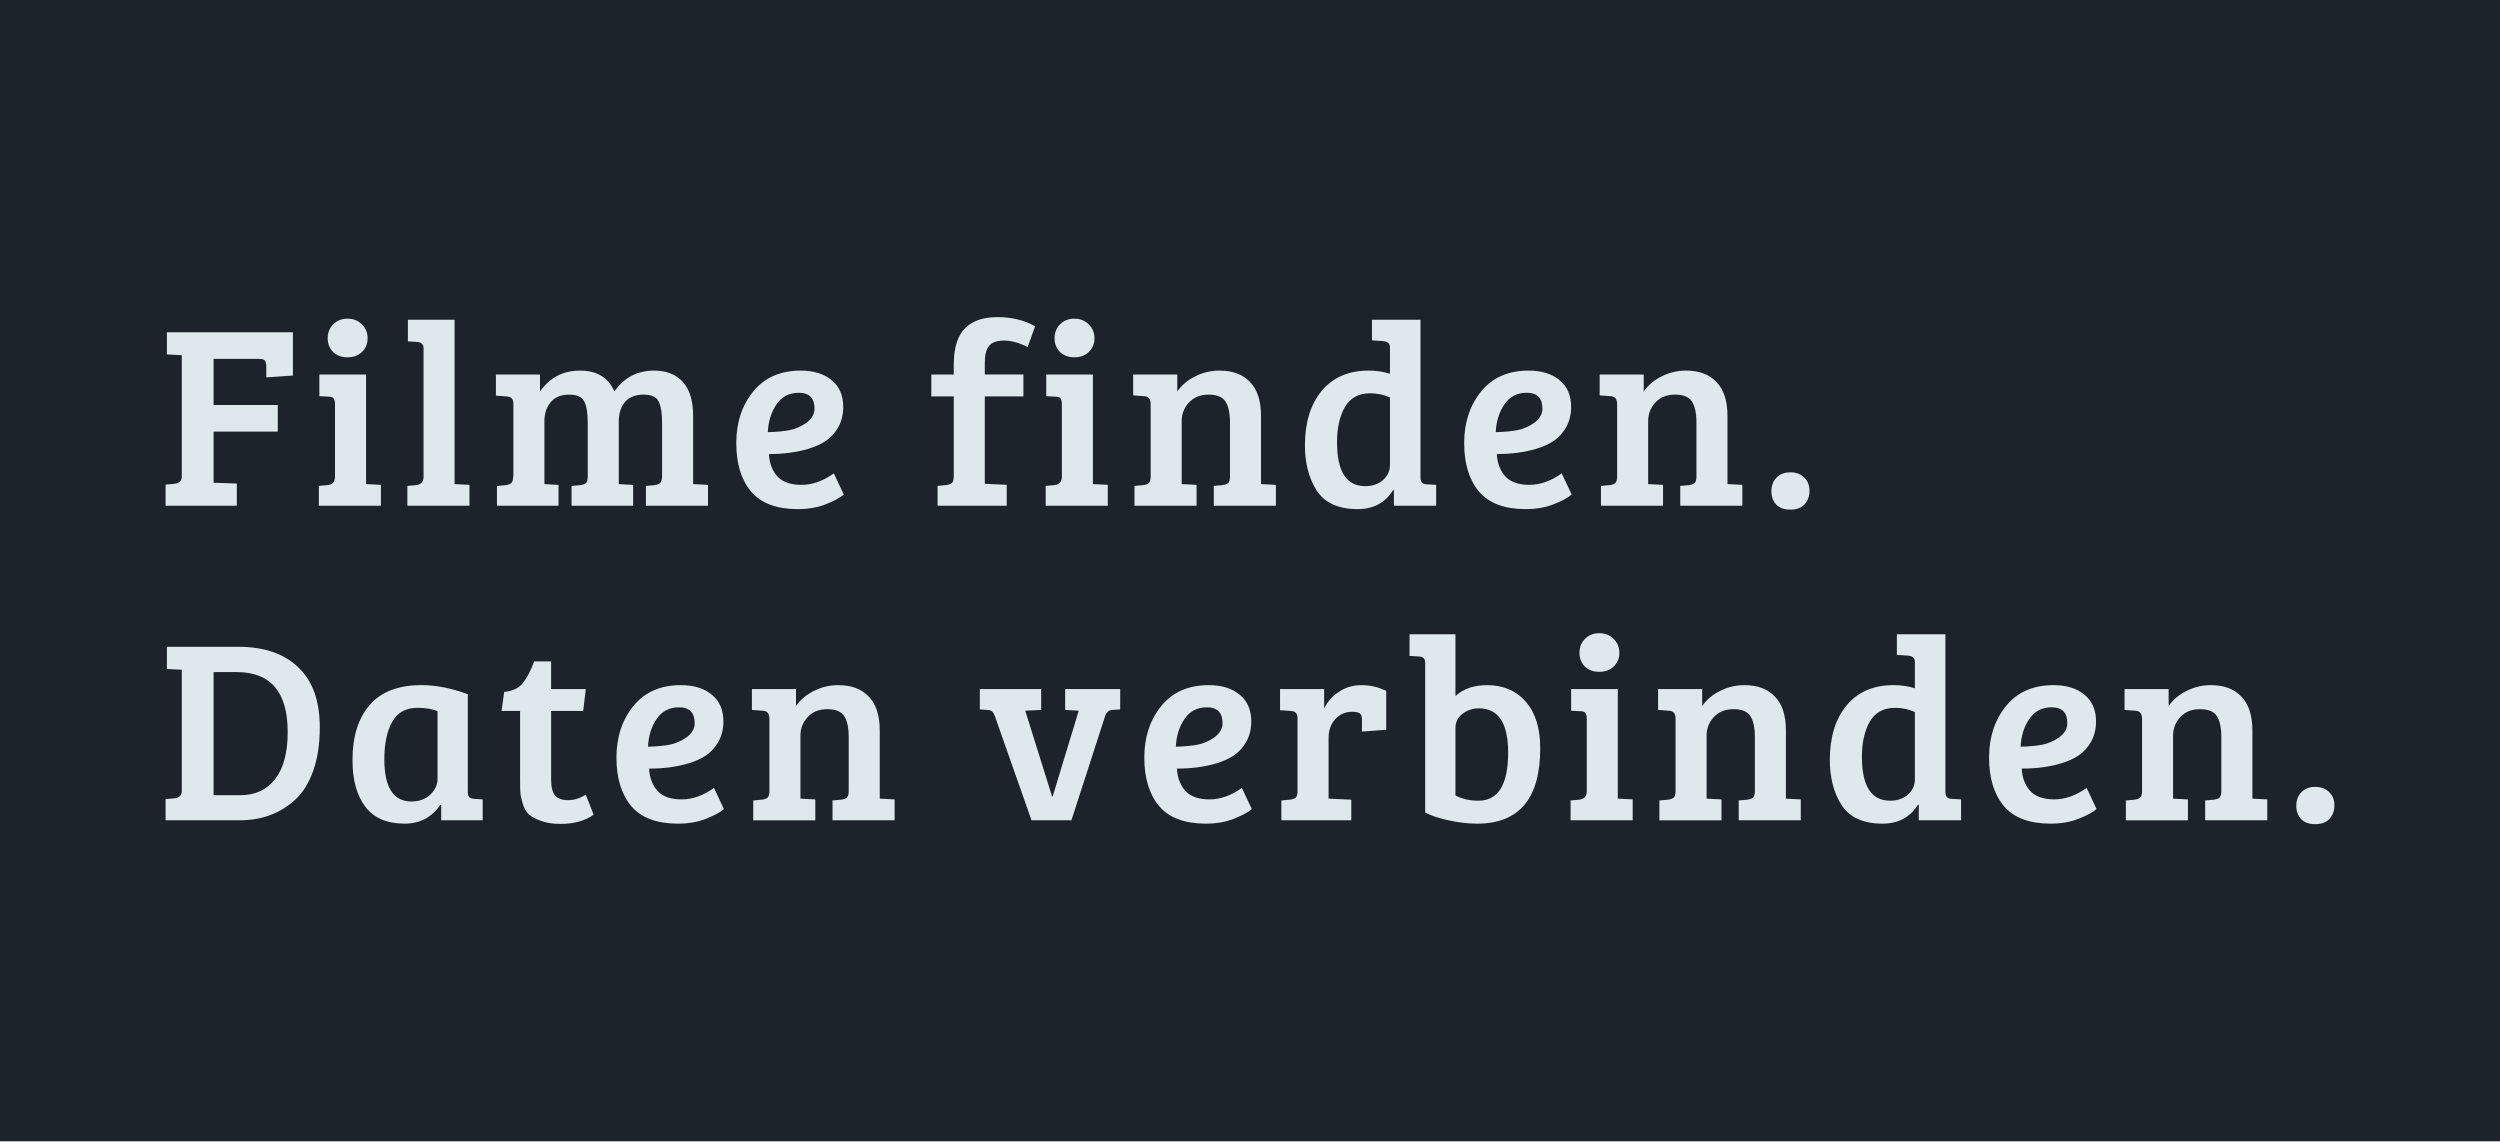
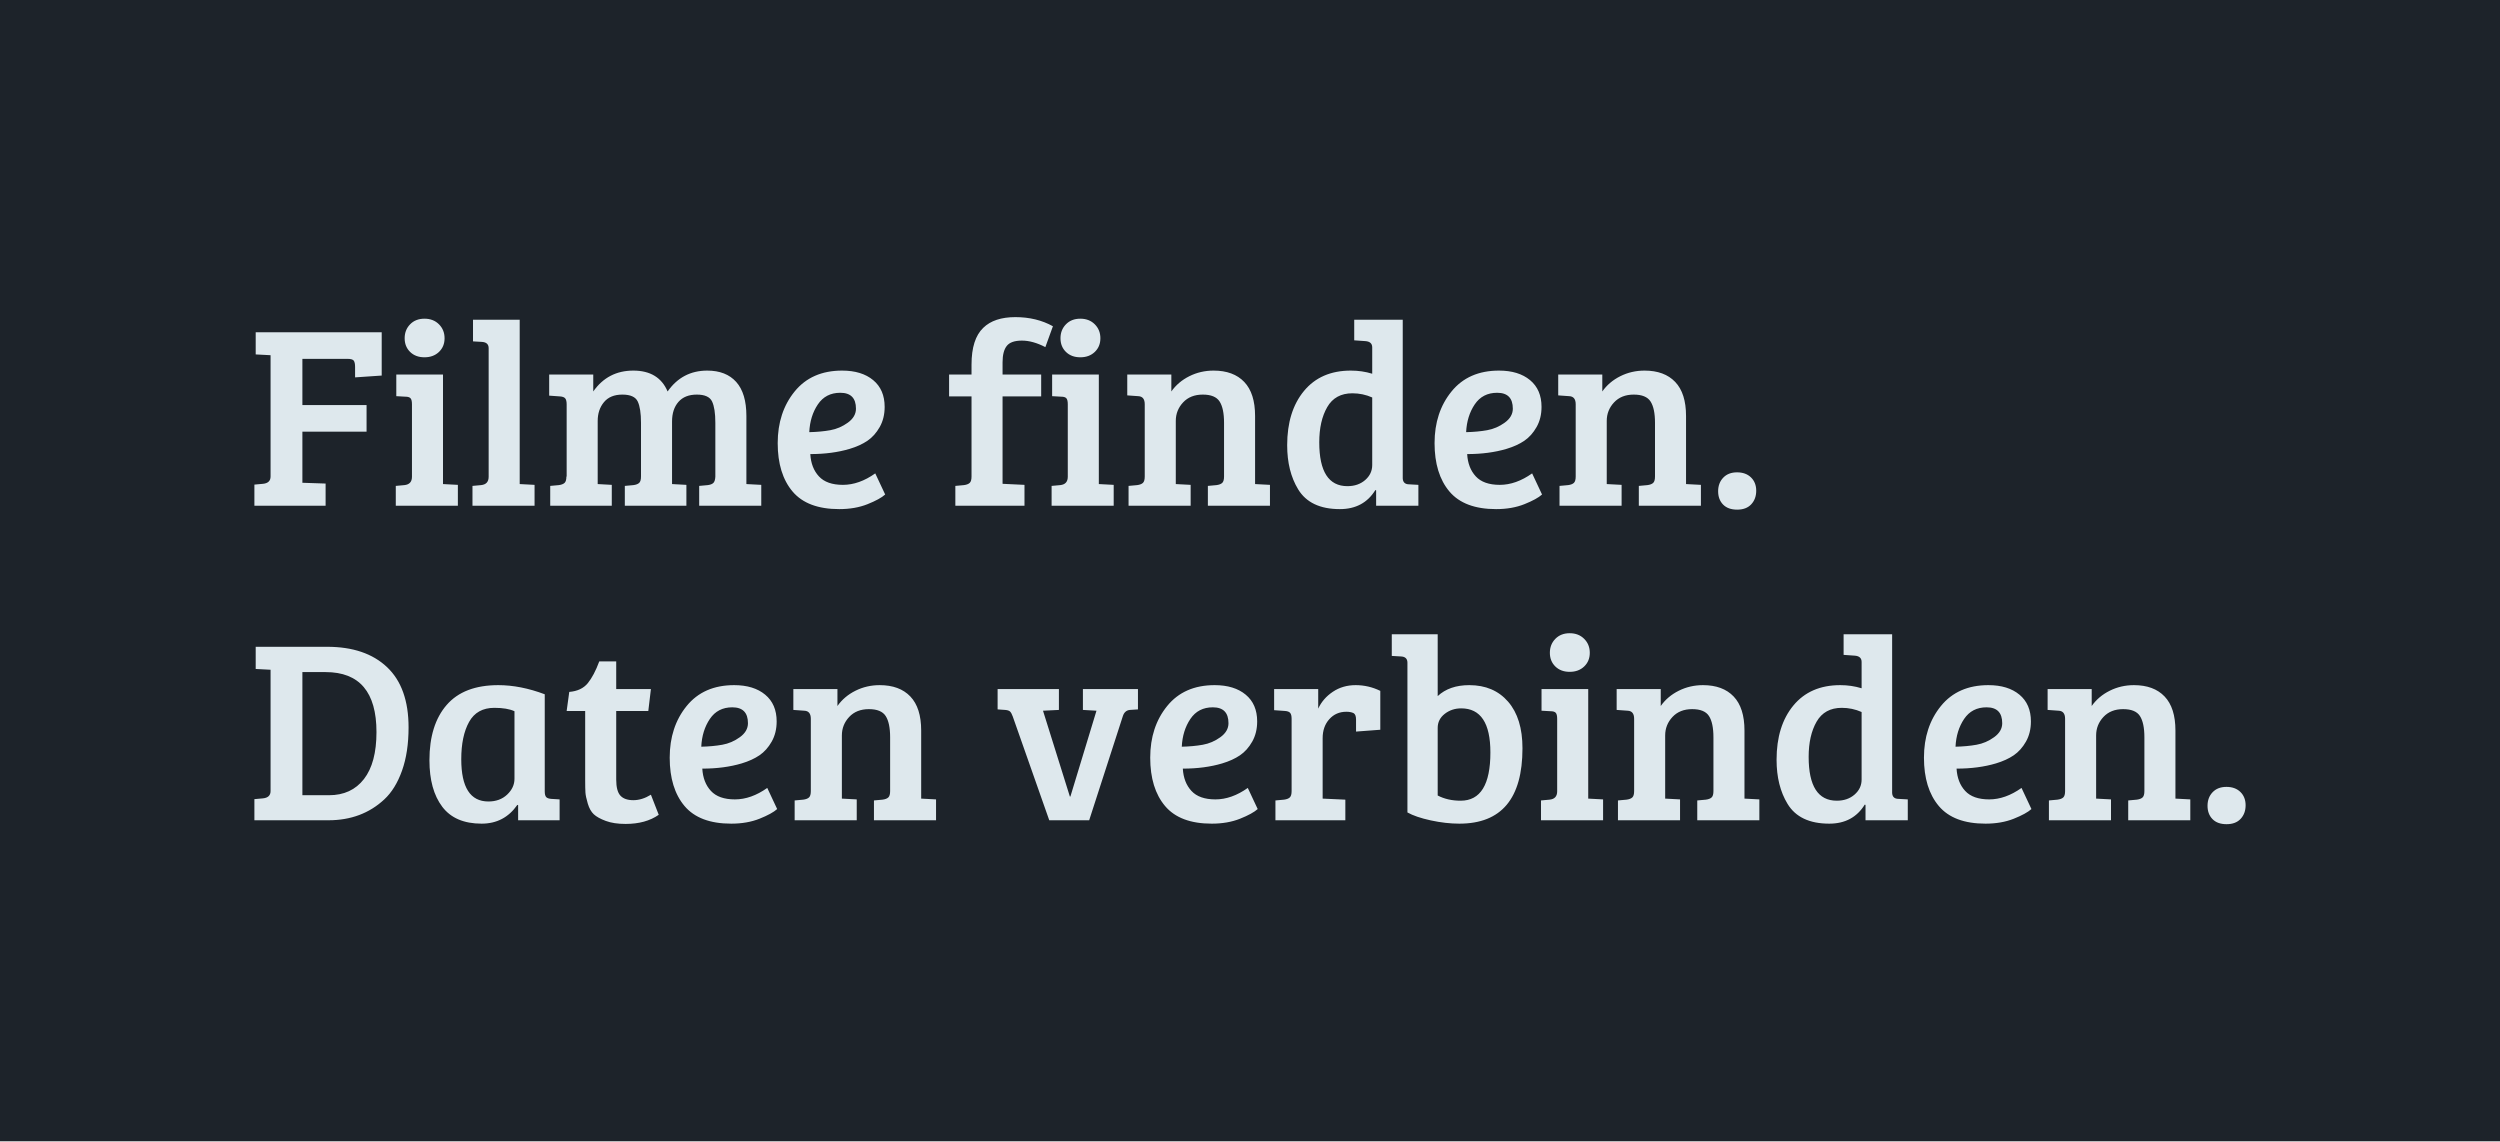
<svg xmlns="http://www.w3.org/2000/svg" width="230" height="105" viewBox="0 0 230 105" version="1.1" id="svg1" xml:space="preserve">
  <defs id="defs1">
    <rect x="14.648" y="17.787" width="221.957" height="71.529" id="rect1" />
  </defs>
  <g id="layer1">
    <rect id="claim-background" x="0" y="0" width="230" height="105" fill="#1d232a" />
-     <g id="text1" style="font-size:24.24px;line-height:1.2;letter-spacing:1.1px;word-spacing:0px;white-space:pre;shape-padding:3.611" transform="matrix(0.9901102,0,0,0.9901102,-3.659496,3.906372)" aria-label="Filme finden.&#10;Daten verbinden.">
-       <path style="font-family:'Bree Serif';-inkscape-font-specification:'Bree Serif';fill:#dee8ed" d="m 19.084,43.046 v -1.963 l 0.8,-0.073 q 0.703,-0.073 0.703,-0.679 V 29.06 l -1.382,-0.073 v -2.06 h 11.708 v 4.024 L 28.44,31.12 v -0.97 q 0,-0.412 -0.121,-0.582 -0.121,-0.17 -0.582,-0.17 H 23.544 v 4.29 h 5.963 v 2.472 H 23.544 v 4.751 l 2.157,0.073 v 2.06 z m 18.625,-12.193 v 10.181 l 1.382,0.073 v 1.939 h -5.769 v -1.842 l 0.8,-0.073 q 0.703,-0.073 0.703,-0.776 v -6.739 q 0,-0.412 -0.145,-0.558 -0.121,-0.145 -0.461,-0.145 l -0.848,-0.048 V 30.854 Z M 34.655,28.769 q -0.509,-0.509 -0.509,-1.285 0,-0.776 0.509,-1.285 0.509,-0.533 1.333,-0.533 0.824,0 1.333,0.533 0.533,0.509 0.533,1.285 0,0.776 -0.533,1.285 -0.509,0.485 -1.333,0.485 -0.824,0 -1.333,-0.485 z m 11.281,-3.006 v 15.271 l 1.382,0.073 v 1.939 h -5.769 v -1.842 l 0.8,-0.073 q 0.703,-0.073 0.703,-0.776 V 28.406 q 0,-0.533 -0.606,-0.582 l -0.848,-0.048 v -2.012 z m 3.839,7.054 v -1.963 h 4.097 v 1.576 q 1.357,-1.939 3.709,-1.939 2.375,0 3.2,1.939 1.357,-1.939 3.684,-1.939 1.745,0 2.691,1.067 0.945,1.042 0.945,3.151 v 6.327 l 1.382,0.073 v 1.939 h -5.769 v -1.842 l 0.8,-0.073 q 0.364,-0.048 0.509,-0.194 0.17,-0.17 0.194,-0.582 v -5.018 q 0,-1.333 -0.315,-1.963 -0.291,-0.654 -1.406,-0.654 -1.115,0 -1.721,0.679 -0.582,0.679 -0.582,1.818 v 5.818 l 1.333,0.073 v 1.939 h -5.721 v -1.842 l 0.8,-0.073 q 0.364,-0.048 0.533,-0.194 0.17,-0.17 0.17,-0.606 v -4.993 q 0,-1.333 -0.315,-1.963 -0.291,-0.654 -1.43,-0.654 -1.115,0 -1.697,0.703 -0.582,0.703 -0.582,1.745 v 5.866 l 1.309,0.073 v 1.939 h -5.721 v -1.842 l 0.8,-0.073 q 0.364,-0.048 0.533,-0.194 0.17,-0.17 0.17,-0.606 h 0.024 v -6.69 q 0,-0.412 -0.145,-0.558 -0.121,-0.17 -0.461,-0.194 z M 78.096,30.49 q 1.818,0 2.885,0.897 1.067,0.873 1.067,2.472 0,1.067 -0.461,1.891 -0.461,0.8 -1.139,1.26 -0.679,0.461 -1.648,0.751 -1.624,0.485 -3.66,0.485 0.073,1.285 0.8,2.085 0.727,0.776 2.23,0.776 1.503,0 3.006,-1.067 l 0.921,1.963 q -0.485,0.436 -1.648,0.897 -1.139,0.461 -2.618,0.461 -2.957,0 -4.339,-1.624 -1.382,-1.648 -1.382,-4.509 0,-2.86 1.576,-4.799 1.576,-1.939 4.412,-1.939 z m -1.115,5.551 q 0.897,-0.17 1.648,-0.703 0.751,-0.558 0.751,-1.309 0,-1.479 -1.454,-1.479 -1.357,0 -2.085,1.091 -0.727,1.067 -0.8,2.569 1.067,-0.024 1.939,-0.17 z m 15.338,4.29 v -7.442 h -2.085 v -2.036 h 2.085 v -0.921 q 0,-2.375 1.091,-3.418 1.018,-0.994 2.981,-0.994 1.963,0 3.491,0.848 l -0.703,1.939 q -1.164,-0.606 -2.182,-0.606 -1.018,0 -1.406,0.509 -0.388,0.485 -0.388,1.503 v 1.139 h 3.587 v 2.036 h -3.587 v 8.12 l 2.036,0.097 v 1.939 h -6.424 v -1.842 l 0.8,-0.073 q 0.364,-0.048 0.533,-0.194 0.17,-0.17 0.17,-0.606 z m 12.929,-9.478 v 10.181 l 1.382,0.073 v 1.939 h -5.769 v -1.842 l 0.8,-0.073 q 0.703,-0.073 0.703,-0.776 v -6.739 q 0,-0.412 -0.145,-0.558 -0.121,-0.145 -0.461,-0.145 l -0.848,-0.048 v -2.012 z m -3.054,-2.085 q -0.509,-0.509 -0.509,-1.285 0,-0.776 0.509,-1.285 0.509,-0.533 1.333,-0.533 0.824,0 1.333,0.533 0.533,0.509 0.533,1.285 0,0.776 -0.533,1.285 -0.509,0.485 -1.333,0.485 -0.824,0 -1.333,-0.485 z m 6.796,4.024 v -1.939 h 4.097 v 1.576 q 0.63,-0.897 1.673,-1.406 1.042,-0.533 2.254,-0.533 1.842,0 2.836,1.067 1.018,1.042 1.018,3.151 v 6.327 l 1.382,0.073 v 1.939 h -5.769 v -1.842 l 0.8,-0.073 q 0.364,-0.048 0.533,-0.194 0.17,-0.17 0.17,-0.606 v -4.993 q 0,-1.333 -0.412,-1.963 -0.412,-0.654 -1.576,-0.654 -1.139,0 -1.818,0.727 -0.679,0.727 -0.679,1.721 v 5.866 l 1.382,0.073 v 1.939 h -5.769 v -1.842 l 0.8,-0.073 q 0.364,-0.048 0.533,-0.194 0.17,-0.17 0.17,-0.606 v -6.714 q 0,-0.727 -0.606,-0.751 z m 21.873,-2.303 q 1.042,0 1.988,0.291 v -2.448 q 0,-0.533 -0.63,-0.582 l -1.042,-0.073 v -1.915 h 4.509 v 14.738 q 0.024,0.558 0.606,0.558 l 0.848,0.048 v 1.939 H 133.215 V 41.616 l -0.073,-0.024 q -1.091,1.769 -3.297,1.769 -2.763,0 -3.878,-1.842 -1.018,-1.673 -1.018,-4.097 0,-3.151 1.551,-5.042 1.576,-1.891 4.363,-1.891 z m 1.988,8.775 v -6.278 q -0.873,-0.388 -1.842,-0.388 -1.6,0 -2.351,1.285 -0.727,1.285 -0.727,3.272 0,4.072 2.618,4.072 0.994,0 1.648,-0.558 0.654,-0.582 0.654,-1.406 z m 12.881,-8.775 q 1.818,0 2.885,0.897 1.067,0.873 1.067,2.472 0,1.067 -0.461,1.891 -0.461,0.8 -1.139,1.26 -0.679,0.461 -1.648,0.751 -1.624,0.485 -3.66,0.485 0.073,1.285 0.8,2.085 0.727,0.776 2.23,0.776 1.503,0 3.006,-1.067 l 0.921,1.963 q -0.485,0.436 -1.648,0.897 -1.139,0.461 -2.618,0.461 -2.957,0 -4.339,-1.624 -1.382,-1.648 -1.382,-4.509 0,-2.86 1.576,-4.799 1.576,-1.939 4.412,-1.939 z m -1.115,5.551 q 0.897,-0.17 1.648,-0.703 0.751,-0.558 0.751,-1.309 0,-1.479 -1.454,-1.479 -1.357,0 -2.085,1.091 -0.727,1.067 -0.8,2.569 1.067,-0.024 1.939,-0.17 z m 7.717,-3.248 v -1.939 h 4.096 v 1.576 q 0.63,-0.897 1.673,-1.406 1.042,-0.533 2.254,-0.533 1.842,0 2.836,1.067 1.018,1.042 1.018,3.151 v 6.327 l 1.382,0.073 v 1.939 h -5.769 v -1.842 l 0.8,-0.073 q 0.364,-0.048 0.533,-0.194 0.17,-0.17 0.17,-0.606 v -4.993 q 0,-1.333 -0.412,-1.963 -0.412,-0.654 -1.576,-0.654 -1.139,0 -1.818,0.727 -0.679,0.727 -0.679,1.721 v 5.866 l 1.382,0.073 v 1.939 h -5.769 v -1.842 l 0.8,-0.073 q 0.364,-0.048 0.533,-0.194 0.17,-0.17 0.17,-0.606 v -6.714 q 0,-0.727 -0.606,-0.751 z m 17.728,10.617 q -0.848,0 -1.309,-0.461 -0.461,-0.485 -0.461,-1.236 0,-0.776 0.461,-1.26 0.485,-0.509 1.285,-0.509 0.824,0 1.309,0.485 0.485,0.461 0.485,1.236 0,0.751 -0.461,1.26 -0.461,0.485 -1.309,0.485 z" id="path1" />
-       <path style="font-family:'Bree Serif';-inkscape-font-specification:'Bree Serif';fill:#dee8ed" d="m 19.084,72.273 v -1.963 l 0.8,-0.073 q 0.703,-0.073 0.703,-0.679 V 58.287 l -1.382,-0.073 v -2.06 h 6.642 q 3.563,0 5.551,1.891 2.012,1.891 2.012,5.599 0,2.303 -0.606,4.024 -0.606,1.697 -1.648,2.666 -2.085,1.939 -5.187,1.939 z M 23.544,58.505 v 11.441 h 2.472 q 2.085,0 3.248,-1.503 1.164,-1.503 1.164,-4.363 0,-5.575 -4.727,-5.575 z m 23.619,2.06 v 9.017 q 0,0.388 0.121,0.533 0.145,0.145 0.485,0.17 l 0.776,0.048 v 1.939 h -3.854 v -1.406 l -0.073,-0.024 q -1.212,1.745 -3.321,1.745 -2.472,0 -3.66,-1.576 -1.188,-1.576 -1.188,-4.315 0,-3.297 1.6,-5.139 1.6,-1.842 4.799,-1.842 2.06,0 4.315,0.848 z m -2.812,7.854 v -6.278 q -0.679,-0.315 -1.866,-0.315 -1.624,0 -2.351,1.309 -0.727,1.309 -0.727,3.466 0,3.927 2.521,3.927 1.067,0 1.745,-0.63 0.679,-0.654 0.679,-1.479 z m 8.978,-10.908 h 1.576 v 2.569 h 3.224 l -0.242,2.036 h -2.981 v 6.375 q 0,1.067 0.388,1.503 0.388,0.412 1.188,0.412 0.824,0 1.648,-0.509 l 0.727,1.866 q -1.212,0.848 -3.078,0.848 -1.091,0 -1.842,-0.291 -0.751,-0.267 -1.115,-0.606 -0.364,-0.339 -0.558,-0.994 -0.194,-0.654 -0.218,-1.018 -0.024,-0.388 -0.024,-1.115 v -6.472 h -1.721 l 0.242,-1.769 q 1.139,-0.097 1.721,-0.8 0.582,-0.727 1.067,-2.036 z m 13.632,2.206 q 1.818,0 2.885,0.897 1.067,0.873 1.067,2.472 0,1.067 -0.461,1.891 -0.461,0.8 -1.139,1.26 -0.679,0.461 -1.648,0.751 -1.624,0.485 -3.66,0.485 0.073,1.285 0.8,2.085 0.727,0.776 2.23,0.776 1.503,0 3.006,-1.067 l 0.921,1.963 q -0.485,0.436 -1.648,0.897 -1.139,0.461 -2.618,0.461 -2.957,0 -4.339,-1.624 -1.382,-1.648 -1.382,-4.509 0,-2.86 1.576,-4.799 1.576,-1.939 4.412,-1.939 z m -1.115,5.551 q 0.897,-0.17 1.648,-0.703 0.751,-0.558 0.751,-1.309 0,-1.479 -1.454,-1.479 -1.357,0 -2.085,1.091 -0.727,1.067 -0.8,2.569 1.067,-0.024 1.939,-0.17 z m 7.717,-3.248 V 60.081 h 4.097 v 1.576 q 0.63,-0.897 1.673,-1.406 1.042,-0.533 2.254,-0.533 1.842,0 2.836,1.067 1.018,1.042 1.018,3.151 v 6.327 l 1.382,0.073 v 1.939 h -5.769 v -1.842 l 0.8,-0.073 q 0.364,-0.048 0.533,-0.194 0.17,-0.17 0.17,-0.606 v -4.993 q 0,-1.333 -0.412,-1.963 -0.412,-0.654 -1.576,-0.654 -1.139,0 -1.818,0.727 -0.679,0.727 -0.679,1.721 v 5.866 l 1.382,0.073 v 1.939 h -5.769 v -1.842 l 0.8,-0.073 q 0.364,-0.048 0.533,-0.194 0.17,-0.17 0.17,-0.606 v -6.714 q 0,-0.727 -0.606,-0.751 z M 102.669,60.081 h 5.115 v 1.891 l -0.751,0.048 q -0.485,0.048 -0.654,0.582 l -3.127,9.672 h -3.709 l -3.394,-9.647 q -0.121,-0.339 -0.267,-0.461 -0.121,-0.121 -0.436,-0.145 l -0.703,-0.048 V 60.081 h 5.696 v 1.939 l -1.479,0.073 2.497,7.975 h 0.049 l 2.424,-7.975 -1.26,-0.073 z m 13.341,-0.364 q 1.818,0 2.885,0.897 1.067,0.873 1.067,2.472 0,1.067 -0.461,1.891 -0.461,0.8 -1.139,1.26 -0.679,0.461 -1.648,0.751 -1.624,0.485 -3.66,0.485 0.073,1.285 0.8,2.085 0.727,0.776 2.23,0.776 1.503,0 3.006,-1.067 l 0.921,1.963 q -0.485,0.436 -1.648,0.897 -1.139,0.461 -2.618,0.461 -2.957,0 -4.339,-1.624 -1.382,-1.648 -1.382,-4.509 0,-2.86 1.576,-4.799 1.576,-1.939 4.412,-1.939 z m -1.115,5.551 q 0.897,-0.17 1.648,-0.703 0.751,-0.558 0.751,-1.309 0,-1.479 -1.454,-1.479 -1.357,0 -2.085,1.091 -0.727,1.067 -0.8,2.569 1.067,-0.024 1.939,-0.17 z m 9.366,4.29 v -6.714 q 0,-0.388 -0.145,-0.533 -0.121,-0.17 -0.461,-0.194 l -1.018,-0.073 V 60.081 h 4.096 v 1.818 q 0.436,-0.945 1.357,-1.551 0.921,-0.63 2.109,-0.63 1.212,0 2.303,0.533 v 3.612 l -2.254,0.17 v -1.115 q 0,-0.485 -0.242,-0.606 -0.267,-0.121 -0.654,-0.121 -0.97,0 -1.6,0.703 -0.606,0.679 -0.606,1.745 v 5.624 l 2.109,0.097 v 1.915 h -6.496 v -1.842 l 0.8,-0.073 q 0.364,-0.048 0.533,-0.194 0.17,-0.17 0.17,-0.606 z m 11.862,1.988 V 57.633 q 0,-0.558 -0.606,-0.582 l -0.848,-0.048 v -2.012 h 4.266 v 5.745 q 1.091,-1.018 2.933,-1.018 2.279,0 3.612,1.551 1.333,1.527 1.333,4.315 0,7.005 -5.866,7.005 -1.26,0 -2.666,-0.315 -1.382,-0.291 -2.157,-0.727 z m 2.812,-7.854 v 6.278 q 0.921,0.485 2.133,0.485 2.763,0 2.763,-4.484 0,-4.097 -2.715,-4.097 -0.873,0 -1.527,0.509 -0.654,0.509 -0.654,1.309 z m 15.086,-3.612 v 10.181 l 1.382,0.073 v 1.939 h -5.769 v -1.842 l 0.8,-0.073 q 0.703,-0.073 0.703,-0.776 v -6.739 q 0,-0.412 -0.145,-0.558 -0.121,-0.145 -0.461,-0.145 l -0.848,-0.048 V 60.081 Z m -3.054,-2.085 q -0.509,-0.509 -0.509,-1.285 0,-0.776 0.509,-1.285 0.509,-0.533 1.333,-0.533 0.824,0 1.333,0.533 0.533,0.509 0.533,1.285 0,0.776 -0.533,1.285 -0.509,0.485 -1.333,0.485 -0.824,0 -1.333,-0.485 z m 6.796,4.024 V 60.081 h 4.097 v 1.576 q 0.63,-0.897 1.673,-1.406 1.042,-0.533 2.254,-0.533 1.842,0 2.836,1.067 1.018,1.042 1.018,3.151 v 6.327 l 1.382,0.073 v 1.939 h -5.769 v -1.842 l 0.8,-0.073 q 0.364,-0.048 0.533,-0.194 0.17,-0.17 0.17,-0.606 v -4.993 q 0,-1.333 -0.412,-1.963 -0.412,-0.654 -1.576,-0.654 -1.139,0 -1.818,0.727 -0.679,0.727 -0.679,1.721 v 5.866 l 1.382,0.073 v 1.939 h -5.769 v -1.842 l 0.8,-0.073 q 0.364,-0.048 0.533,-0.194 0.17,-0.17 0.17,-0.606 v -6.714 q 0,-0.727 -0.606,-0.751 z m 21.873,-2.303 q 1.042,0 1.988,0.291 v -2.448 q 0,-0.533 -0.63,-0.582 l -1.042,-0.073 v -1.915 h 4.509 v 14.738 q 0.024,0.558 0.606,0.558 l 0.848,0.048 v 1.939 h -3.927 v -1.43 l -0.073,-0.024 q -1.091,1.769 -3.297,1.769 -2.763,0 -3.878,-1.842 -1.018,-1.673 -1.018,-4.097 0,-3.151 1.551,-5.042 1.576,-1.891 4.363,-1.891 z m 1.988,8.775 v -6.278 q -0.873,-0.388 -1.842,-0.388 -1.6,0 -2.351,1.285 -0.727,1.285 -0.727,3.272 0,4.072 2.618,4.072 0.994,0 1.648,-0.558 0.654,-0.582 0.654,-1.406 z m 12.881,-8.775 q 1.818,0 2.885,0.897 1.067,0.873 1.067,2.472 0,1.067 -0.461,1.891 -0.461,0.8 -1.139,1.26 -0.679,0.461 -1.648,0.751 -1.624,0.485 -3.66,0.485 0.073,1.285 0.8,2.085 0.727,0.776 2.23,0.776 1.503,0 3.006,-1.067 l 0.921,1.963 q -0.485,0.436 -1.648,0.897 -1.139,0.461 -2.618,0.461 -2.957,0 -4.339,-1.624 -1.382,-1.648 -1.382,-4.509 0,-2.86 1.576,-4.799 1.576,-1.939 4.412,-1.939 z m -1.115,5.551 q 0.897,-0.17 1.648,-0.703 0.751,-0.558 0.751,-1.309 0,-1.479 -1.454,-1.479 -1.357,0 -2.085,1.091 -0.727,1.067 -0.8,2.569 1.067,-0.024 1.939,-0.17 z m 7.717,-3.248 V 60.081 h 4.097 v 1.576 q 0.63,-0.897 1.673,-1.406 1.042,-0.533 2.254,-0.533 1.842,0 2.836,1.067 1.018,1.042 1.018,3.151 v 6.327 l 1.382,0.073 v 1.939 h -5.769 v -1.842 l 0.8,-0.073 q 0.364,-0.048 0.533,-0.194 0.17,-0.17 0.17,-0.606 v -4.993 q 0,-1.333 -0.412,-1.963 -0.412,-0.654 -1.576,-0.654 -1.139,0 -1.818,0.727 -0.679,0.727 -0.679,1.721 v 5.866 l 1.382,0.073 v 1.939 h -5.769 v -1.842 l 0.8,-0.073 q 0.364,-0.048 0.533,-0.194 0.17,-0.17 0.17,-0.606 v -6.714 q 0,-0.727 -0.606,-0.751 z m 17.728,10.617 q -0.848,0 -1.309,-0.461 -0.461,-0.485 -0.461,-1.236 0,-0.776 0.461,-1.26 0.485,-0.509 1.285,-0.509 0.824,0 1.309,0.485 0.485,0.461 0.485,1.236 0,0.751 -0.461,1.26 -0.461,0.485 -1.309,0.485 z" id="path2" />
+     <g id="text1" style="font-size:24.24px;line-height:1.2;letter-spacing:0px;word-spacing:0px;white-space:pre;shape-padding:3.611" transform="matrix(0.9901102,0,0,0.9901102,-3.659496,3.906372)" aria-label="Filme finden.&#10;Daten verbinden.">
+       <path style="font-family:'Bree Serif';-inkscape-font-specification:'Bree Serif';fill:#dee8ed" d="M27.334 43.046V41.083L28.134 41.01Q28.837 40.938 28.837 40.332V29.06L27.455 28.987V26.927H39.163V30.951L36.69 31.12V30.151Q36.69 29.739 36.569 29.569Q36.448 29.399 35.988 29.399H31.794V33.69H37.757V36.162H31.794V40.913L33.951 40.986V43.046ZM44.859 30.854V41.034L46.241 41.107V43.046H40.472V41.204L41.272 41.131Q41.975 41.059 41.975 40.356V33.617Q41.975 33.205 41.841 33.06Q41.708 32.914 41.369 32.914L40.52 32.866V30.854ZM41.805 28.757Q41.296 28.26 41.296 27.484Q41.296 26.709 41.805 26.188Q42.314 25.667 43.138 25.667Q43.962 25.667 44.484 26.188Q45.005 26.709 45.005 27.484Q45.005 28.26 44.484 28.757Q43.962 29.254 43.138 29.254Q42.314 29.254 41.805 28.757ZM51.986 25.763V41.034L53.367 41.107V43.046H47.598V41.204L48.398 41.131Q49.101 41.059 49.101 40.356V28.406Q49.101 27.872 48.495 27.824L47.647 27.775V25.763ZM54.725 32.817V30.854H58.821V32.429Q60.179 30.49 62.542 30.49Q64.905 30.49 65.73 32.429Q67.087 30.49 69.414 30.49Q71.159 30.49 72.105 31.545Q73.05 32.599 73.05 34.708V41.034L74.432 41.107V43.046H68.663V41.204L69.463 41.131Q69.826 41.083 69.984 40.925Q70.141 40.768 70.165 40.356V35.338Q70.165 34.005 69.862 33.363Q69.559 32.72 68.444 32.72Q67.329 32.72 66.736 33.399Q66.142 34.078 66.142 35.217V41.034L67.475 41.107V43.046H61.754V41.204L62.554 41.131Q62.918 41.083 63.087 40.925Q63.257 40.768 63.257 40.332V35.338Q63.257 34.005 62.954 33.363Q62.651 32.72 61.524 32.72Q60.397 32.72 59.815 33.423Q59.233 34.126 59.233 35.168V41.034L60.542 41.107V43.046H54.822V41.204L55.622 41.131Q55.985 41.083 56.155 40.925Q56.325 40.768 56.325 40.332H56.349V33.641Q56.349 33.229 56.216 33.072Q56.082 32.914 55.743 32.89ZM81.946 30.49Q83.764 30.49 84.83 31.375Q85.897 32.26 85.897 33.86Q85.897 34.926 85.436 35.738Q84.976 36.55 84.297 37.011Q83.619 37.471 82.649 37.762Q81.025 38.247 78.989 38.247Q79.061 39.532 79.789 40.319Q80.516 41.107 82.019 41.107Q83.522 41.107 85.024 40.041L85.946 42.004Q85.461 42.44 84.309 42.901Q83.158 43.361 81.679 43.361Q78.722 43.361 77.34 41.725Q75.959 40.089 75.959 37.229Q75.959 34.369 77.534 32.429Q79.11 30.49 81.946 30.49ZM83.231 34.029Q83.231 32.551 81.776 32.551Q80.419 32.551 79.692 33.629Q78.964 34.708 78.892 36.211Q79.958 36.187 80.843 36.029Q81.728 35.871 82.479 35.326Q83.231 34.781 83.231 34.029ZM93.969 40.332V32.89H91.884V30.854H93.969V29.933Q93.969 27.557 95.06 26.515Q96.078 25.521 98.041 25.521Q100.005 25.521 101.532 26.369L100.829 28.309Q99.665 27.703 98.647 27.703Q97.629 27.703 97.241 28.2Q96.853 28.696 96.853 29.715V30.854H100.441V32.89H96.853V41.01L98.89 41.107V43.046H92.466V41.204L93.266 41.131Q93.63 41.083 93.799 40.925Q93.969 40.768 93.969 40.332ZM105.798 30.854V41.034L107.179 41.107V43.046H101.41V41.204L102.21 41.131Q102.913 41.059 102.913 40.356V33.617Q102.913 33.205 102.78 33.06Q102.647 32.914 102.307 32.914L101.459 32.866V30.854ZM102.744 28.757Q102.235 28.26 102.235 27.484Q102.235 26.709 102.744 26.188Q103.253 25.667 104.077 25.667Q104.901 25.667 105.422 26.188Q105.943 26.709 105.943 27.484Q105.943 28.26 105.422 28.757Q104.901 29.254 104.077 29.254Q103.253 29.254 102.744 28.757ZM108.44 32.793V30.854H112.536V32.429Q113.167 31.533 114.209 31.011Q115.251 30.49 116.463 30.49Q118.306 30.49 119.311 31.545Q120.317 32.599 120.317 34.708V41.034L121.699 41.107V43.046H115.93V41.204L116.73 41.131Q117.094 41.083 117.263 40.925Q117.433 40.768 117.433 40.332V35.338Q117.433 34.005 117.021 33.363Q116.609 32.72 115.457 32.72Q114.306 32.72 113.627 33.447Q112.949 34.175 112.949 35.168V41.034L114.33 41.107V43.046H108.561V41.204L109.361 41.131Q109.725 41.083 109.894 40.925Q110.064 40.768 110.064 40.332V33.617Q110.064 32.89 109.458 32.866ZM129.213 30.49Q130.256 30.49 131.201 30.781V28.333Q131.201 27.8 130.571 27.751L129.529 27.678V25.763H134.037V40.501Q134.061 41.059 134.643 41.059L135.491 41.107V43.046H131.565V41.616L131.492 41.592Q130.401 43.361 128.195 43.361Q125.432 43.361 124.317 41.519Q123.299 39.847 123.299 37.423Q123.299 34.272 124.862 32.381Q126.426 30.49 129.213 30.49ZM131.201 39.265V32.987Q130.328 32.599 129.359 32.599Q127.759 32.599 127.02 33.884Q126.28 35.168 126.28 37.156Q126.28 41.228 128.898 41.228Q129.892 41.228 130.547 40.659Q131.201 40.089 131.201 39.265ZM142.982 30.49Q144.8 30.49 145.866 31.375Q146.933 32.26 146.933 33.86Q146.933 34.926 146.472 35.738Q146.011 36.55 145.333 37.011Q144.654 37.471 143.684 37.762Q142.06 38.247 140.024 38.247Q140.097 39.532 140.824 40.319Q141.551 41.107 143.054 41.107Q144.557 41.107 146.06 40.041L146.981 42.004Q146.496 42.44 145.345 42.901Q144.194 43.361 142.715 43.361Q139.758 43.361 138.376 41.725Q136.994 40.089 136.994 37.229Q136.994 34.369 138.57 32.429Q140.145 30.49 142.982 30.49ZM144.266 34.029Q144.266 32.551 142.812 32.551Q141.454 32.551 140.727 33.629Q140 34.708 139.927 36.211Q140.994 36.187 141.879 36.029Q142.763 35.871 143.515 35.326Q144.266 34.781 144.266 34.029ZM148.484 32.793V30.854H152.58V32.429Q153.211 31.533 154.253 31.011Q155.295 30.49 156.507 30.49Q158.35 30.49 159.355 31.545Q160.361 32.599 160.361 34.708V41.034L161.743 41.107V43.046H155.974V41.204L156.774 41.131Q157.138 41.083 157.307 40.925Q157.477 40.768 157.477 40.332V35.338Q157.477 34.005 157.065 33.363Q156.653 32.72 155.501 32.72Q154.35 32.72 153.671 33.447Q152.993 34.175 152.993 35.168V41.034L154.374 41.107V43.046H148.605V41.204L149.405 41.131Q149.769 41.083 149.938 40.925Q150.108 40.768 150.108 40.332V33.617Q150.108 32.89 149.502 32.866ZM165.112 43.41Q164.264 43.41 163.803 42.937Q163.343 42.465 163.343 41.701Q163.343 40.938 163.816 40.441Q164.288 39.944 165.1 39.944Q165.912 39.944 166.397 40.416Q166.882 40.889 166.882 41.653Q166.882 42.416 166.421 42.913Q165.961 43.41 165.112 43.41Z" id="path1" />
+       <path style="font-family:'Bree Serif';-inkscape-font-specification:'Bree Serif';fill:#dee8ed" d="M27.334 72.273V70.31L28.134 70.237Q28.837 70.164 28.837 69.559V58.287L27.455 58.214V56.154H34.097Q37.66 56.154 39.66 58.045Q41.66 59.935 41.66 63.644Q41.66 65.947 41.054 67.656Q40.448 69.365 39.405 70.334Q37.321 72.273 34.218 72.273ZM31.794 58.505V69.946H34.266Q36.351 69.946 37.515 68.443Q38.678 66.941 38.678 64.08Q38.678 58.505 33.951 58.505ZM54.313 60.566V69.583Q54.313 69.971 54.446 70.116Q54.579 70.261 54.919 70.286L55.694 70.334V72.273H51.84V70.867L51.768 70.843Q50.556 72.588 48.447 72.588Q45.974 72.588 44.787 71.013Q43.599 69.437 43.599 66.698Q43.599 63.402 45.199 61.559Q46.798 59.717 49.998 59.717Q52.058 59.717 54.313 60.566ZM51.501 68.419V62.141Q50.822 61.826 49.634 61.826Q48.01 61.826 47.283 63.135Q46.556 64.444 46.556 66.601Q46.556 70.528 49.077 70.528Q50.143 70.528 50.822 69.886Q51.501 69.243 51.501 68.419ZM59.379 57.511H60.954V60.081H64.178L63.936 62.117H60.954V68.492Q60.954 69.559 61.342 69.983Q61.73 70.407 62.542 70.407Q63.354 70.407 64.178 69.898L64.905 71.764Q63.693 72.613 61.827 72.613Q60.736 72.613 59.985 72.334Q59.233 72.055 58.87 71.716Q58.506 71.376 58.312 70.722Q58.118 70.068 58.094 69.692Q58.07 69.316 58.07 68.589V62.117H56.349L56.591 60.347Q57.731 60.25 58.312 59.535Q58.894 58.82 59.379 57.511ZM71.911 59.717Q73.729 59.717 74.795 60.602Q75.862 61.487 75.862 63.087Q75.862 64.153 75.401 64.965Q74.941 65.777 74.262 66.238Q73.583 66.698 72.614 66.989Q70.99 67.474 68.953 67.474Q69.026 68.759 69.753 69.546Q70.481 70.334 71.983 70.334Q73.486 70.334 74.989 69.268L75.91 71.231Q75.425 71.667 74.274 72.128Q73.123 72.588 71.644 72.588Q68.687 72.588 67.305 70.952Q65.924 69.316 65.924 66.456Q65.924 63.596 67.499 61.656Q69.075 59.717 71.911 59.717ZM73.195 63.256Q73.195 61.778 71.741 61.778Q70.384 61.778 69.656 62.856Q68.929 63.935 68.857 65.438Q69.923 65.414 70.808 65.256Q71.693 65.098 72.444 64.553Q73.195 64.008 73.195 63.256ZM77.413 62.02V60.081H81.51V61.656Q82.14 60.759 83.182 60.238Q84.225 59.717 85.436 59.717Q87.279 59.717 88.285 60.772Q89.291 61.826 89.291 63.935V70.261L90.672 70.334V72.273H84.903V70.431L85.703 70.358Q86.067 70.31 86.236 70.152Q86.406 69.995 86.406 69.559V64.565Q86.406 63.232 85.994 62.59Q85.582 61.947 84.431 61.947Q83.279 61.947 82.6 62.674Q81.922 63.402 81.922 64.395V70.261L83.303 70.334V72.273H77.534V70.431L78.334 70.358Q78.698 70.31 78.868 70.152Q79.037 69.995 79.037 69.559V62.844Q79.037 62.117 78.431 62.093ZM104.319 60.081H109.434V61.971L108.682 62.02Q108.198 62.068 108.028 62.602L104.901 72.273H101.192L97.799 62.626Q97.678 62.287 97.544 62.165Q97.411 62.044 97.096 62.02L96.393 61.971V60.081H102.089V62.02L100.611 62.093L103.107 70.068H103.156L105.58 62.093L104.319 62.02ZM116.56 59.717Q118.378 59.717 119.445 60.602Q120.511 61.487 120.511 63.087Q120.511 64.153 120.051 64.965Q119.59 65.777 118.912 66.238Q118.233 66.698 117.263 66.989Q115.639 67.474 113.603 67.474Q113.676 68.759 114.403 69.546Q115.13 70.334 116.633 70.334Q118.136 70.334 119.639 69.268L120.56 71.231Q120.075 71.667 118.924 72.128Q117.772 72.588 116.294 72.588Q113.336 72.588 111.955 70.952Q110.573 69.316 110.573 66.456Q110.573 63.596 112.149 61.656Q113.724 59.717 116.56 59.717ZM117.845 63.256Q117.845 61.778 116.391 61.778Q115.033 61.778 114.306 62.856Q113.579 63.935 113.506 65.438Q114.573 65.414 115.457 65.256Q116.342 65.098 117.094 64.553Q117.845 64.008 117.845 63.256ZM123.711 69.559V62.844Q123.711 62.456 123.578 62.299Q123.444 62.141 123.105 62.117L122.087 62.044V60.081H126.183V61.899Q126.62 60.953 127.541 60.335Q128.462 59.717 129.662 59.717Q130.862 59.717 131.952 60.25V63.862L129.698 64.032V62.917Q129.698 62.432 129.456 62.311Q129.189 62.19 128.801 62.19Q127.832 62.19 127.214 62.88Q126.595 63.571 126.595 64.638V70.261L128.704 70.358V72.273H122.208V70.431L123.008 70.358Q123.372 70.31 123.541 70.152Q123.711 69.995 123.711 69.559ZM134.473 71.546V57.633Q134.473 57.075 133.867 57.051L133.019 57.002V54.99H137.285V60.735Q138.376 59.717 140.218 59.717Q142.497 59.717 143.83 61.256Q145.163 62.796 145.163 65.583Q145.163 72.588 139.297 72.588Q138.037 72.588 136.643 72.285Q135.249 71.982 134.473 71.546ZM137.285 63.692V69.971Q138.206 70.455 139.418 70.455Q142.182 70.455 142.182 65.971Q142.182 61.875 139.467 61.875Q138.594 61.875 137.94 62.384Q137.285 62.893 137.285 63.692ZM151.272 60.081V70.261L152.653 70.334V72.273H146.884V70.431L147.684 70.358Q148.387 70.286 148.387 69.583V62.844Q148.387 62.432 148.254 62.287Q148.12 62.141 147.781 62.141L146.933 62.093V60.081ZM148.217 57.984Q147.708 57.487 147.708 56.711Q147.708 55.936 148.217 55.415Q148.726 54.893 149.55 54.893Q150.375 54.893 150.896 55.415Q151.417 55.936 151.417 56.711Q151.417 57.487 150.896 57.984Q150.375 58.481 149.55 58.481Q148.726 58.481 148.217 57.984ZM153.914 62.02V60.081H158.01V61.656Q158.64 60.759 159.683 60.238Q160.725 59.717 161.937 59.717Q163.779 59.717 164.785 60.772Q165.791 61.826 165.791 63.935V70.261L167.173 70.334V72.273H161.404V70.431L162.204 70.358Q162.567 70.31 162.737 70.152Q162.907 69.995 162.907 69.559V64.565Q162.907 63.232 162.494 62.59Q162.082 61.947 160.931 61.947Q159.78 61.947 159.101 62.674Q158.422 63.402 158.422 64.395V70.261L159.804 70.334V72.273H154.035V70.431L154.835 70.358Q155.198 70.31 155.368 70.152Q155.538 69.995 155.538 69.559V62.844Q155.538 62.117 154.932 62.093ZM174.687 59.717Q175.729 59.717 176.675 60.008V57.56Q176.675 57.027 176.044 56.978L175.002 56.905V54.99H179.511V69.728Q179.535 70.286 180.117 70.286L180.965 70.334V72.273H177.038V70.843L176.966 70.819Q175.875 72.588 173.669 72.588Q170.906 72.588 169.791 70.746Q168.773 69.074 168.773 66.65Q168.773 63.499 170.336 61.608Q171.899 59.717 174.687 59.717ZM176.675 68.492V62.214Q175.802 61.826 174.833 61.826Q173.233 61.826 172.493 63.111Q171.754 64.395 171.754 66.383Q171.754 70.455 174.372 70.455Q175.366 70.455 176.02 69.886Q176.675 69.316 176.675 68.492ZM188.455 59.717Q190.273 59.717 191.34 60.602Q192.406 61.487 192.406 63.087Q192.406 64.153 191.946 64.965Q191.485 65.777 190.806 66.238Q190.128 66.698 189.158 66.989Q187.534 67.474 185.498 67.474Q185.571 68.759 186.298 69.546Q187.025 70.334 188.528 70.334Q190.031 70.334 191.534 69.268L192.455 71.231Q191.97 71.667 190.819 72.128Q189.667 72.588 188.189 72.588Q185.231 72.588 183.85 70.952Q182.468 69.316 182.468 66.456Q182.468 63.596 184.044 61.656Q185.619 59.717 188.455 59.717ZM189.74 63.256Q189.74 61.778 188.286 61.778Q186.928 61.778 186.201 62.856Q185.474 63.935 185.401 65.438Q186.468 65.414 187.352 65.256Q188.237 65.098 188.988 64.553Q189.74 64.008 189.74 63.256ZM193.958 62.02V60.081H198.054V61.656Q198.684 60.759 199.727 60.238Q200.769 59.717 201.981 59.717Q203.823 59.717 204.829 60.772Q205.835 61.826 205.835 63.935V70.261L207.217 70.334V72.273H201.448V70.431L202.248 70.358Q202.611 70.31 202.781 70.152Q202.951 69.995 202.951 69.559V64.565Q202.951 63.232 202.538 62.59Q202.126 61.947 200.975 61.947Q199.824 61.947 199.145 62.674Q198.466 63.402 198.466 64.395V70.261L199.848 70.334V72.273H194.079V70.431L194.879 70.358Q195.242 70.31 195.412 70.152Q195.582 69.995 195.582 69.559V62.844Q195.582 62.117 194.976 62.093ZM210.586 72.637Q209.738 72.637 209.277 72.164Q208.817 71.692 208.817 70.928Q208.817 70.164 209.289 69.668Q209.762 69.171 210.574 69.171Q211.386 69.171 211.871 69.643Q212.356 70.116 212.356 70.88Q212.356 71.643 211.895 72.14Q211.434 72.637 210.586 72.637Z" id="path2" />
    </g>
  </g>
</svg>
